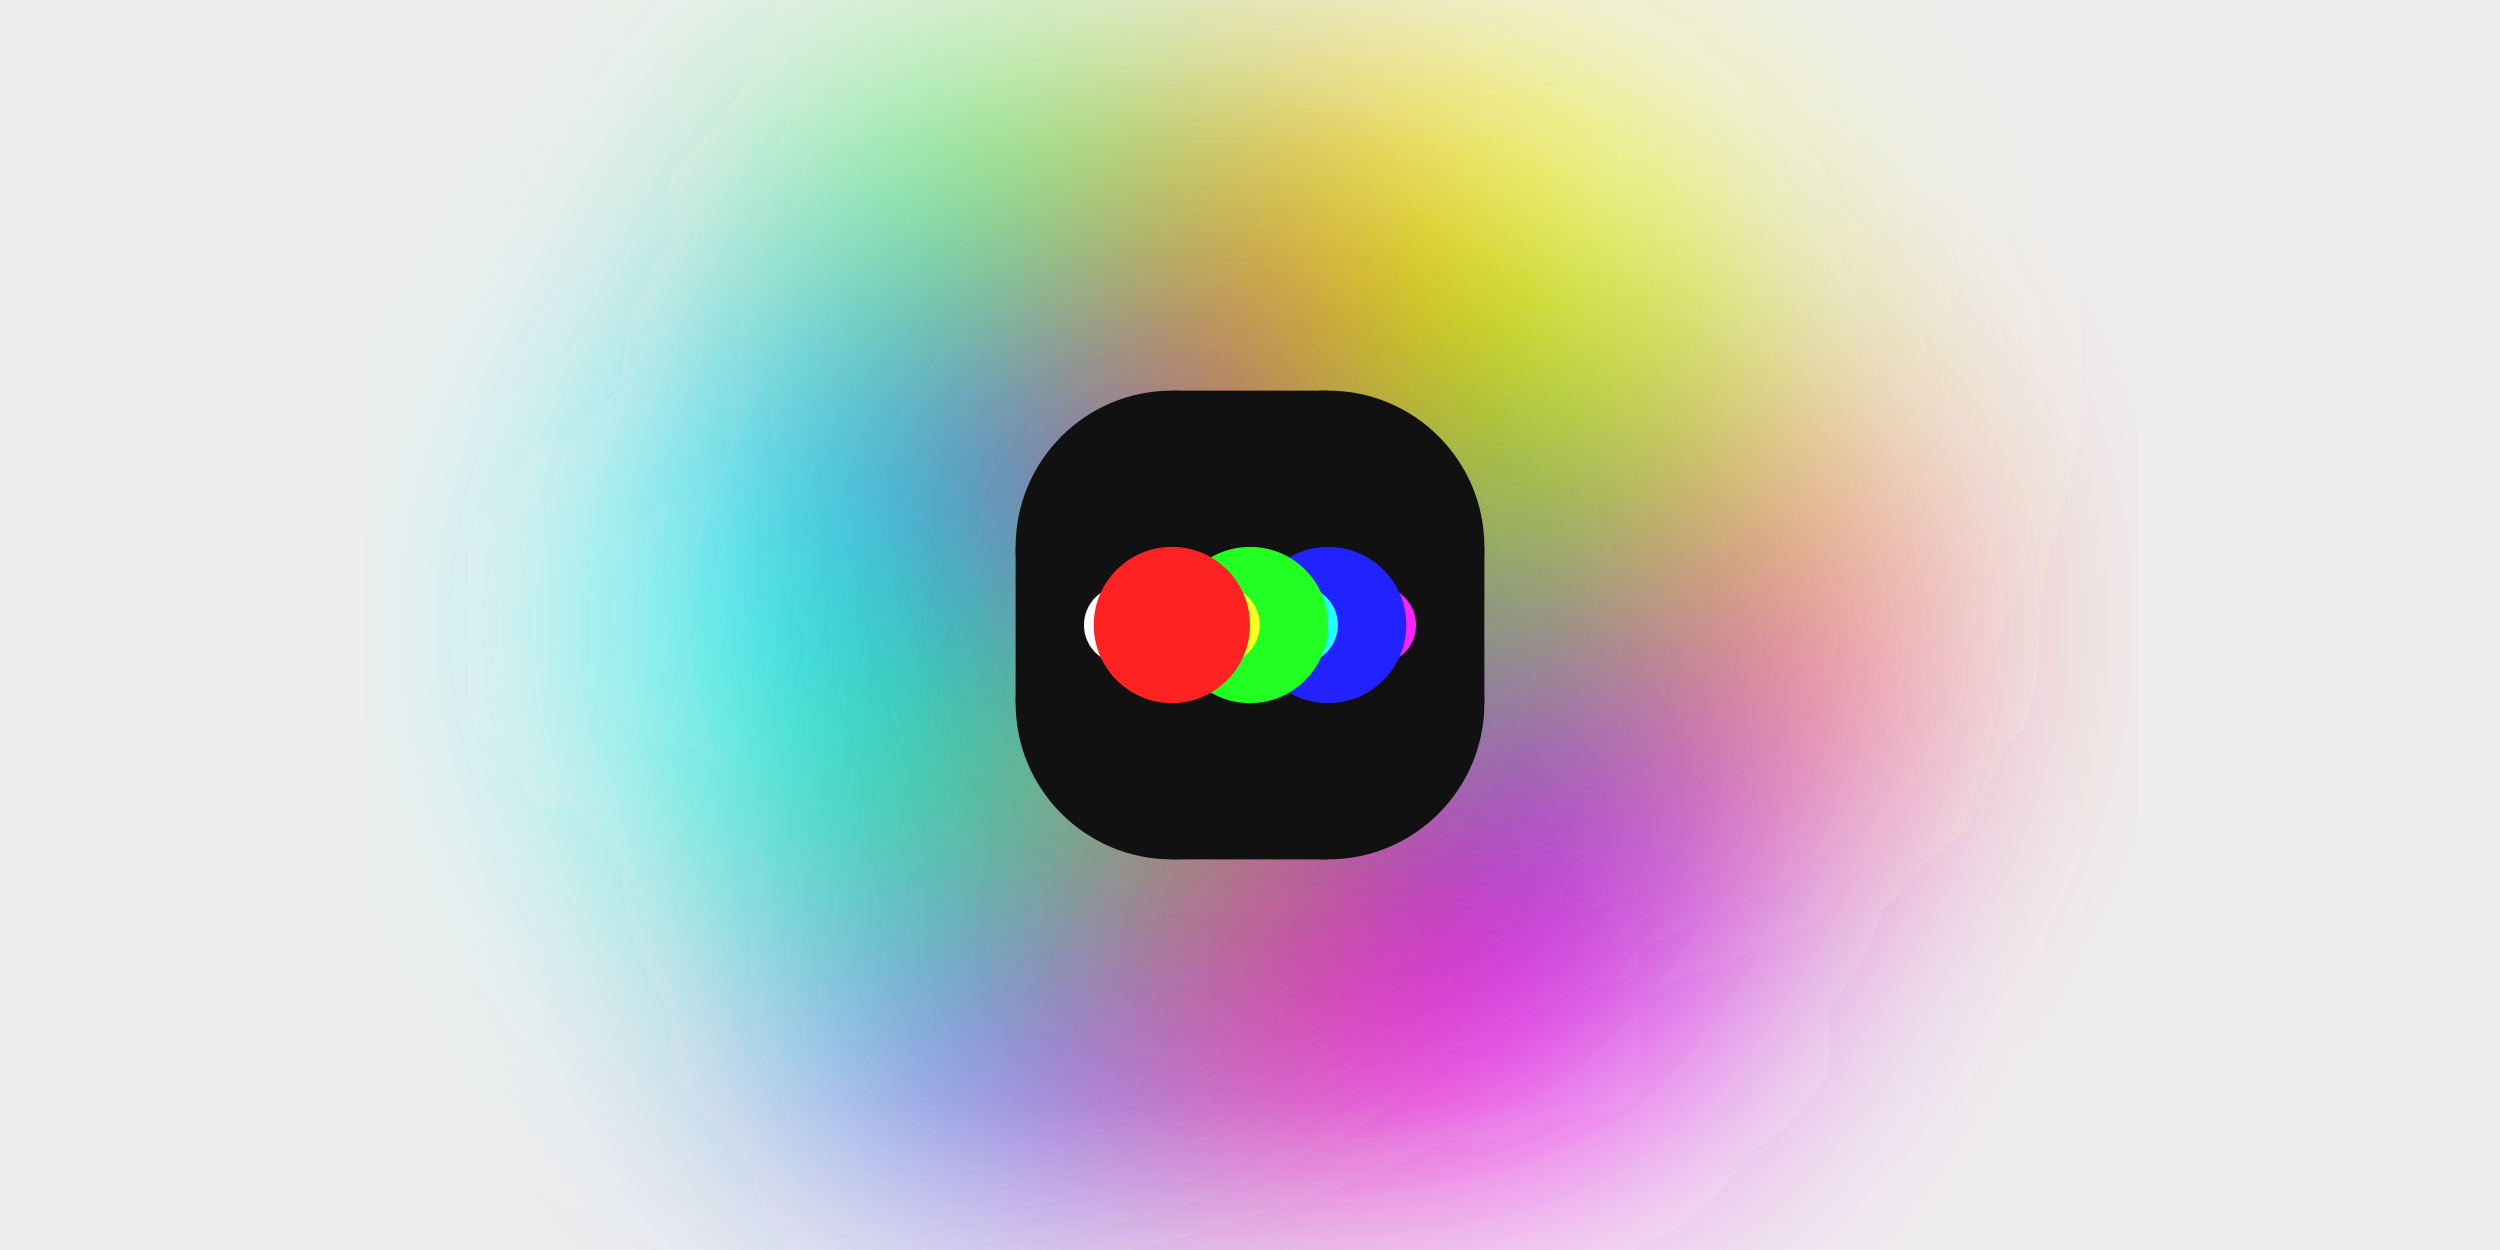
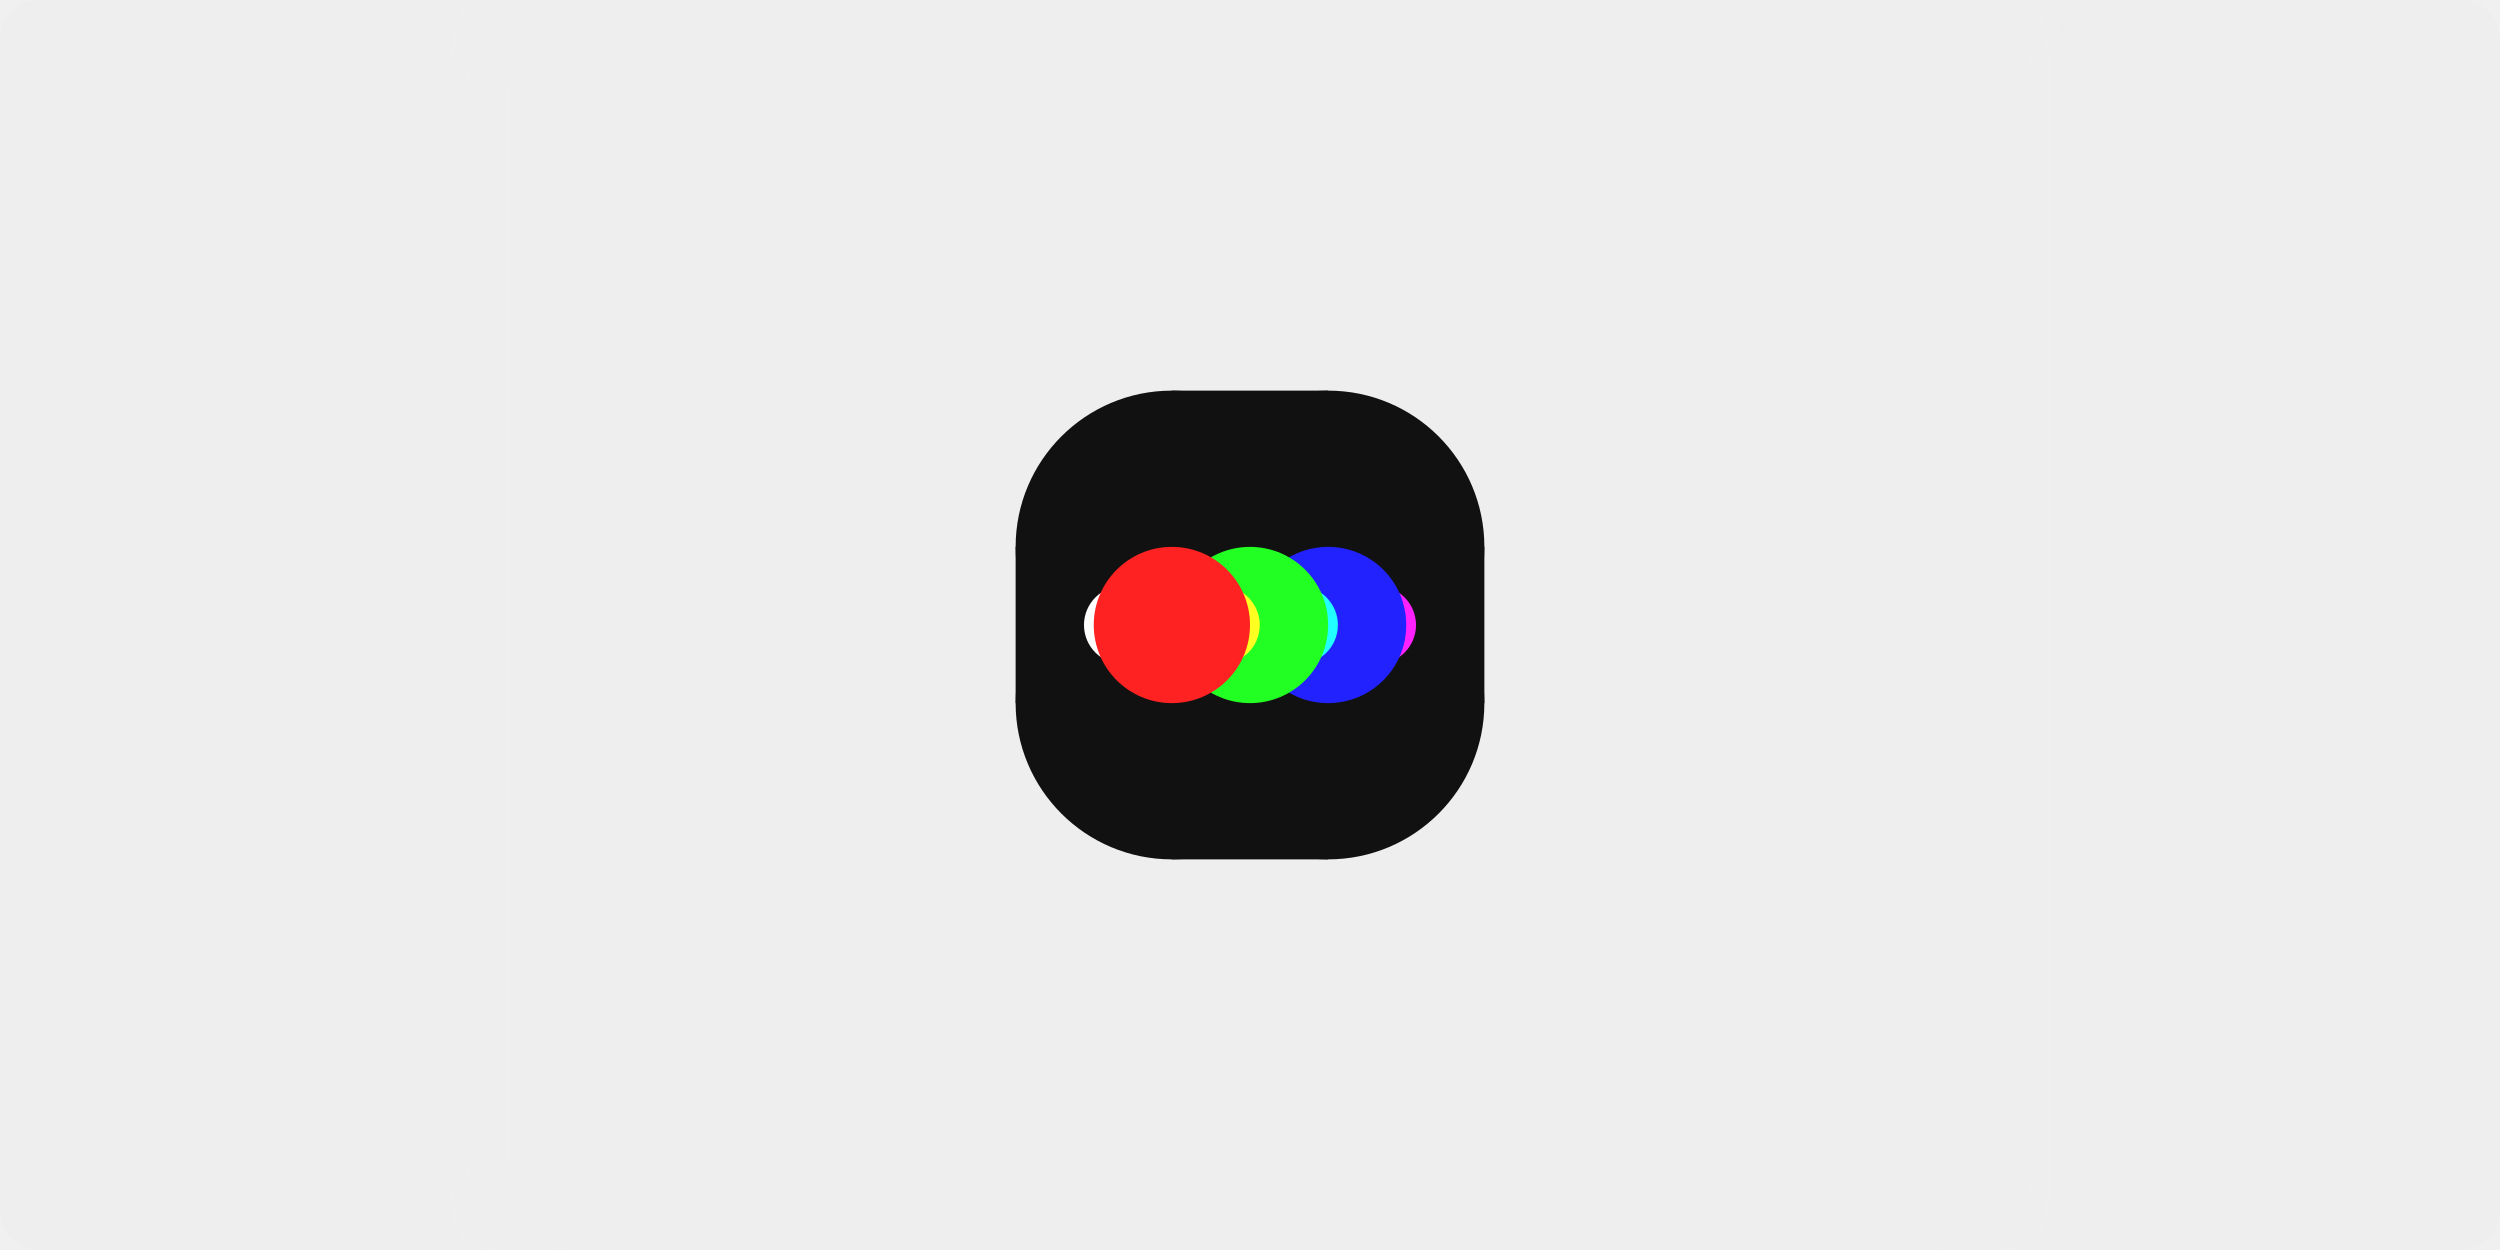
<svg xmlns="http://www.w3.org/2000/svg" viewBox="-512 -256 1024 512">
  <defs>
    <style>
      #logo,
      .c {
        animation-duration: 4s;
        animation-timing-function: cubic-bezier(0, 0, .2, 1);
        animation-direction: alternate;
        animation-iteration-count: infinite;
      }
      .c.c--B { animation-name: c--B; }
      .c.c--R { animation-name: c--R; }
      .c.c--G { animation-name: c--G; }
-       .c.c--K { animation-name: c--K; }
      .c.c--C,
      .c.c--Y,
      .c.c--M { animation-name: c--CYM; }
-       @keyframes c {
-         from,
-         40% {
-           transform: scale(100%);
-         }
-         50% {
-           transform: scale(100%);
-         }
-         60%,
-         to {
-           transform: scale(80%);
-         }
+       .c.c--K { animation-name: c--K; }
+       @keyframes c--R {
+         from, 40% { mix-blend-mode: normal;
+                     transform: rotate(0deg) translateX(0px); }
+         45%, to   { mix-blend-mode: lighten; }
+         50%       { transform: rotate(45deg) translateX(20px); }
+         60%, to   { transform: rotate(45deg) translateX(0) scale(75%); }
+       }
+       @keyframes c--G {
+         from, 40% { mix-blend-mode: normal;
+                     transform: scale(100%); }
+         45%, to   { mix-blend-mode: lighten; }
+         50%       { transform: scale(90%); }
+         60%, to   { transform: scale(100%); }
+       }
+       @keyframes c--B {
+         from, 40% { mix-blend-mode: normal;
+                     transform: rotate(0deg) translateX(0px); }
+         45%, to   { mix-blend-mode: lighten; }
+         50%       { transform: rotate(45deg) translateX(-20px); }
+         60%, to   { transform: rotate(45deg) translateX(0) scale(75%); }
+       }
+       @keyframes c--CYM {
+         from, 40% { opacity: 1; }
+         45%, to   { opacity: 0; }
      }
      @keyframes c--K {
-         from,
-         40% {
-           transform: rotate(0deg) translateX(0px);
-         }
-         50% {
-           transform: rotate(45deg) translateX(50px);
-         }
-         60%,
-         to {
-           transform: rotate(45deg) scale(50%) translateX(150px);
-         }
-       }
-       @keyframes c--R {
-         from,
-         40% {
-           transform: rotate(0deg) translateX(0px);
-           mix-blend-mode: normal;
-         }
-         45%,
-         to {
-           mix-blend-mode: lighten;
-         }
-         50% {
-           transform: rotate(45deg) translateX(20px);
-         }
-         60%,
-         to {
-           transform: rotate(45deg) translateX(0) scale(75%);
-         }
-       }
-       @keyframes c--G {
-         from,
-         40% {
-           transform: scale(100%);
-           mix-blend-mode: normal;
-         }
-         45%,
-         to {
-           mix-blend-mode: lighten;
-         }
-         50% {
-           transform: scale(90%);
-         }
-         60%,
-         to {
-           transform: scale(100%);
-         }
-       }
-       @keyframes c--B {
-         from,
-         40% {
-           transform: rotate(0deg) translateX(0px);
-           mix-blend-mode: normal;
-         }
-         45%,
-         to {
-           mix-blend-mode: lighten;
-         }
-         50% {
-           transform: rotate(45deg) translateX(-20px);
-         }
-         60%,
-         to {
-           transform: rotate(45deg) translateX(0) scale(75%);
-         }
+         from, 40% { transform: rotate(0deg)  translateX(0px); }
+         50%       { transform: rotate(45deg) translateX(50px); }
+         60%, to   { transform: rotate(45deg) translateX(75px) scale(50%); }
      }

-       @keyframes c--CYM {
-         from,
-         40% {
-           opacity: 1;
-         }
- 
-         45%,
-         to {
-           opacity: 0;
-         }
+       .mix-blend-lighten {
+         mix-blend-mode: lighten;
      }

-       .shadow--primary,
-       .shadow--complementary {
-         mix-blend-mode: difference;
-         animation: 8s rotate linear infinite;
-       }
-       .shadow--complementary {
-         animation-duration: 16s;
-         animation-direction: alternate-reverse;
+       .animation-rotate {
+         animation: 8s rotate ease-in-out infinite alternate;
      }
      @keyframes rotate {
        to {
          transform: rotate(360deg);
        }
      }
    </style>
    <filter id="blur">
-       <feGaussianBlur stdDeviation="64" />
+       <feTurbulence type="fractalNoise" baseFrequency="0.01 0.04" numOctaves="1" />
+       <feDisplacementMap in="SourceGraphic">
+         <animate attributeName="scale" values="0; 128; 0" dur="8s" repeatCount="indefinite" />
+       </feDisplacementMap>
+       <feGaussianBlur stdDeviation="16" result="a" />
+       <feTurbulence type="fractalNoise" baseFrequency="0.01" numOctaves="1" />
+       <feDisplacementMap in="a">
+         <animate attributeName="scale" values="0; 256; 0" dur="8s" repeatCount="indefinite" />
+       </feDisplacementMap>
+       <feGaussianBlur stdDeviation="2" />
    </filter>
  </defs>
-   <rect id="background" x="-512" y="-256" width="1024" height="512" fill="#EEE" />
+   <g id="background" fill="#EEE">
+     <rect x="-496" y="-256" width="992" height="512" />
+     <rect x="-512" y="-240" width="1024" height="480" />
+     <circle cx="496" cy="240" r="16" />
+     <circle cx="496" cy="-240" r="16" />
+     <circle cx="-496" cy="240" r="16" />
+     <circle cx="-496" cy="-240" r="16" />
+   </g>
  <g id="shadow" filter="url(#blur)">
-     <g class="shadow--primary">
-       <circle cx="128" r="128" fill="#F22" transform="rotate(0)" />
-       <circle cx="128" r="128" fill="#22F" transform="rotate(120)" />
-       <circle cx="128" r="128" fill="#2F2" transform="rotate(240)" />
+     <rect x="-300" y="-256" width="600" height="512" fill="#EEE" />
+     <g class="animation-rotate">
+       <circle cx="128" r="128" fill="#2E2" transform="rotate(300)" />
+       <circle cx="128" r="128" fill="#EE2" transform="rotate(240)" />
+       <circle cx="128" r="128" fill="#E22" transform="rotate(180)" />
+       <circle cx="128" r="128" fill="#E2E" transform="rotate(120)" />
+       <circle cx="128" r="128" fill="#22E" transform="rotate(60)" />
+       <circle cx="128" r="128" fill="#2EE" transform="rotate(0)" />
    </g>
-     <g class="shadow--complementary">
-       <circle cx="128" r="128" fill="#F2F" transform="rotate(60)" />
-       <circle cx="128" r="128" fill="#2FF" transform="rotate(180)" />
-       <circle cx="128" r="128" fill="#FF2" transform="rotate(300)" />
+     <g class="mix-blend-lighten">
+       <circle cx="128" r="128" fill="#E2E" transform="rotate(300)" />
+       <circle cx="128" r="128" fill="#22E" transform="rotate(240)" />
+       <circle cx="128" r="128" fill="#2EE" transform="rotate(180)" />
+       <circle cx="128" r="128" fill="#2E2" transform="rotate(120)" />
+       <circle cx="128" r="128" fill="#EE2" transform="rotate(60)" />
+       <circle cx="128" r="128" fill="#E22" transform="rotate(0)" />
    </g>
  </g>
-   <g class="mask" fill="#111">
+   <g id="mask" fill="#111">
    <rect x="-32" y="-96" width="64" height="192" />
    <rect x="-96" y="-32" width="192" height="64" />
    <circle cx="-32" cy="-32" r="64" />
    <circle cx="-32" cy="32" r="64" />
    <circle cx="32" cy="-32" r="64" />
    <circle cx="32" cy="32" r="64" />
  </g>
  <g id="logo">
    <circle cx="52" r="16" fill="#F2F" class="c c--M" />
    <circle cx="32" r="32" fill="#22F" class="c c--B" />
    <circle cx="20" r="16" fill="#2FF" class="c c--C" />
    <circle r="32" fill="#2F2" class="c c--G" />
    <circle cx="-12" r="16" fill="#FF2" class="c c--Y" />
    <circle cx="-52" r="16" fill="#FFF" class="c c--K" />
    <circle cx="-32" r="32" fill="#F22" class="c c--R" />
  </g>
</svg>
